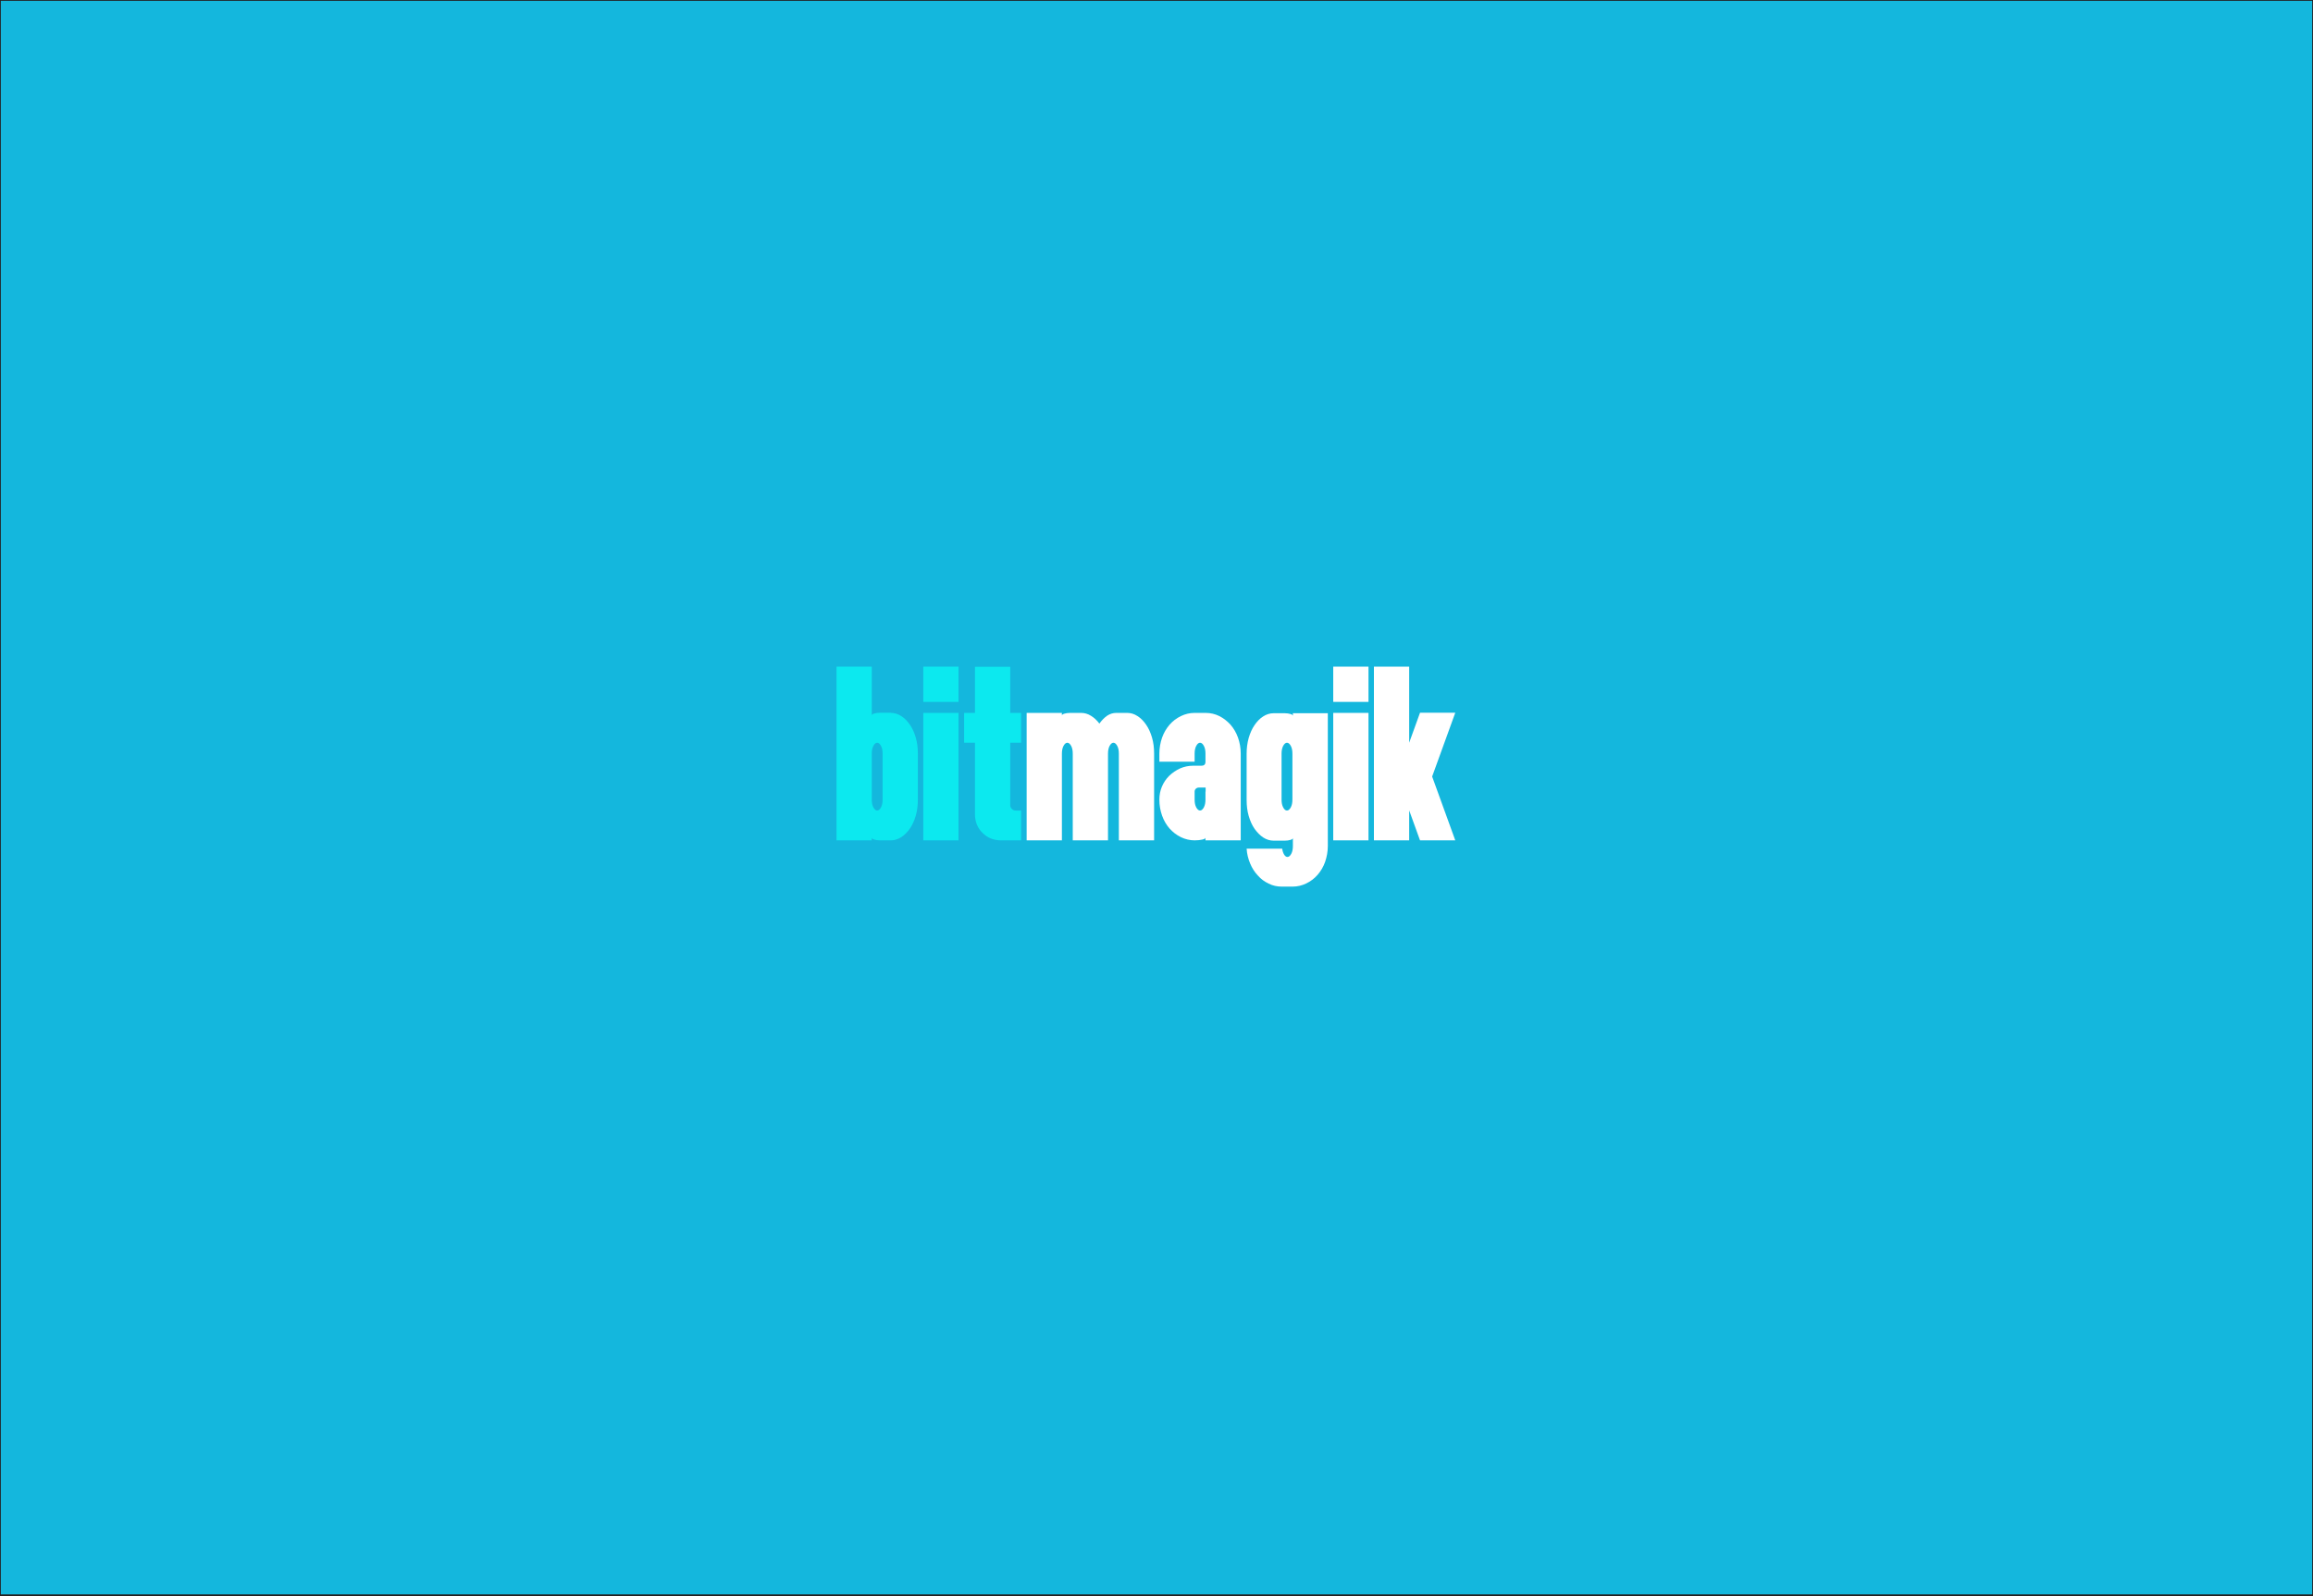
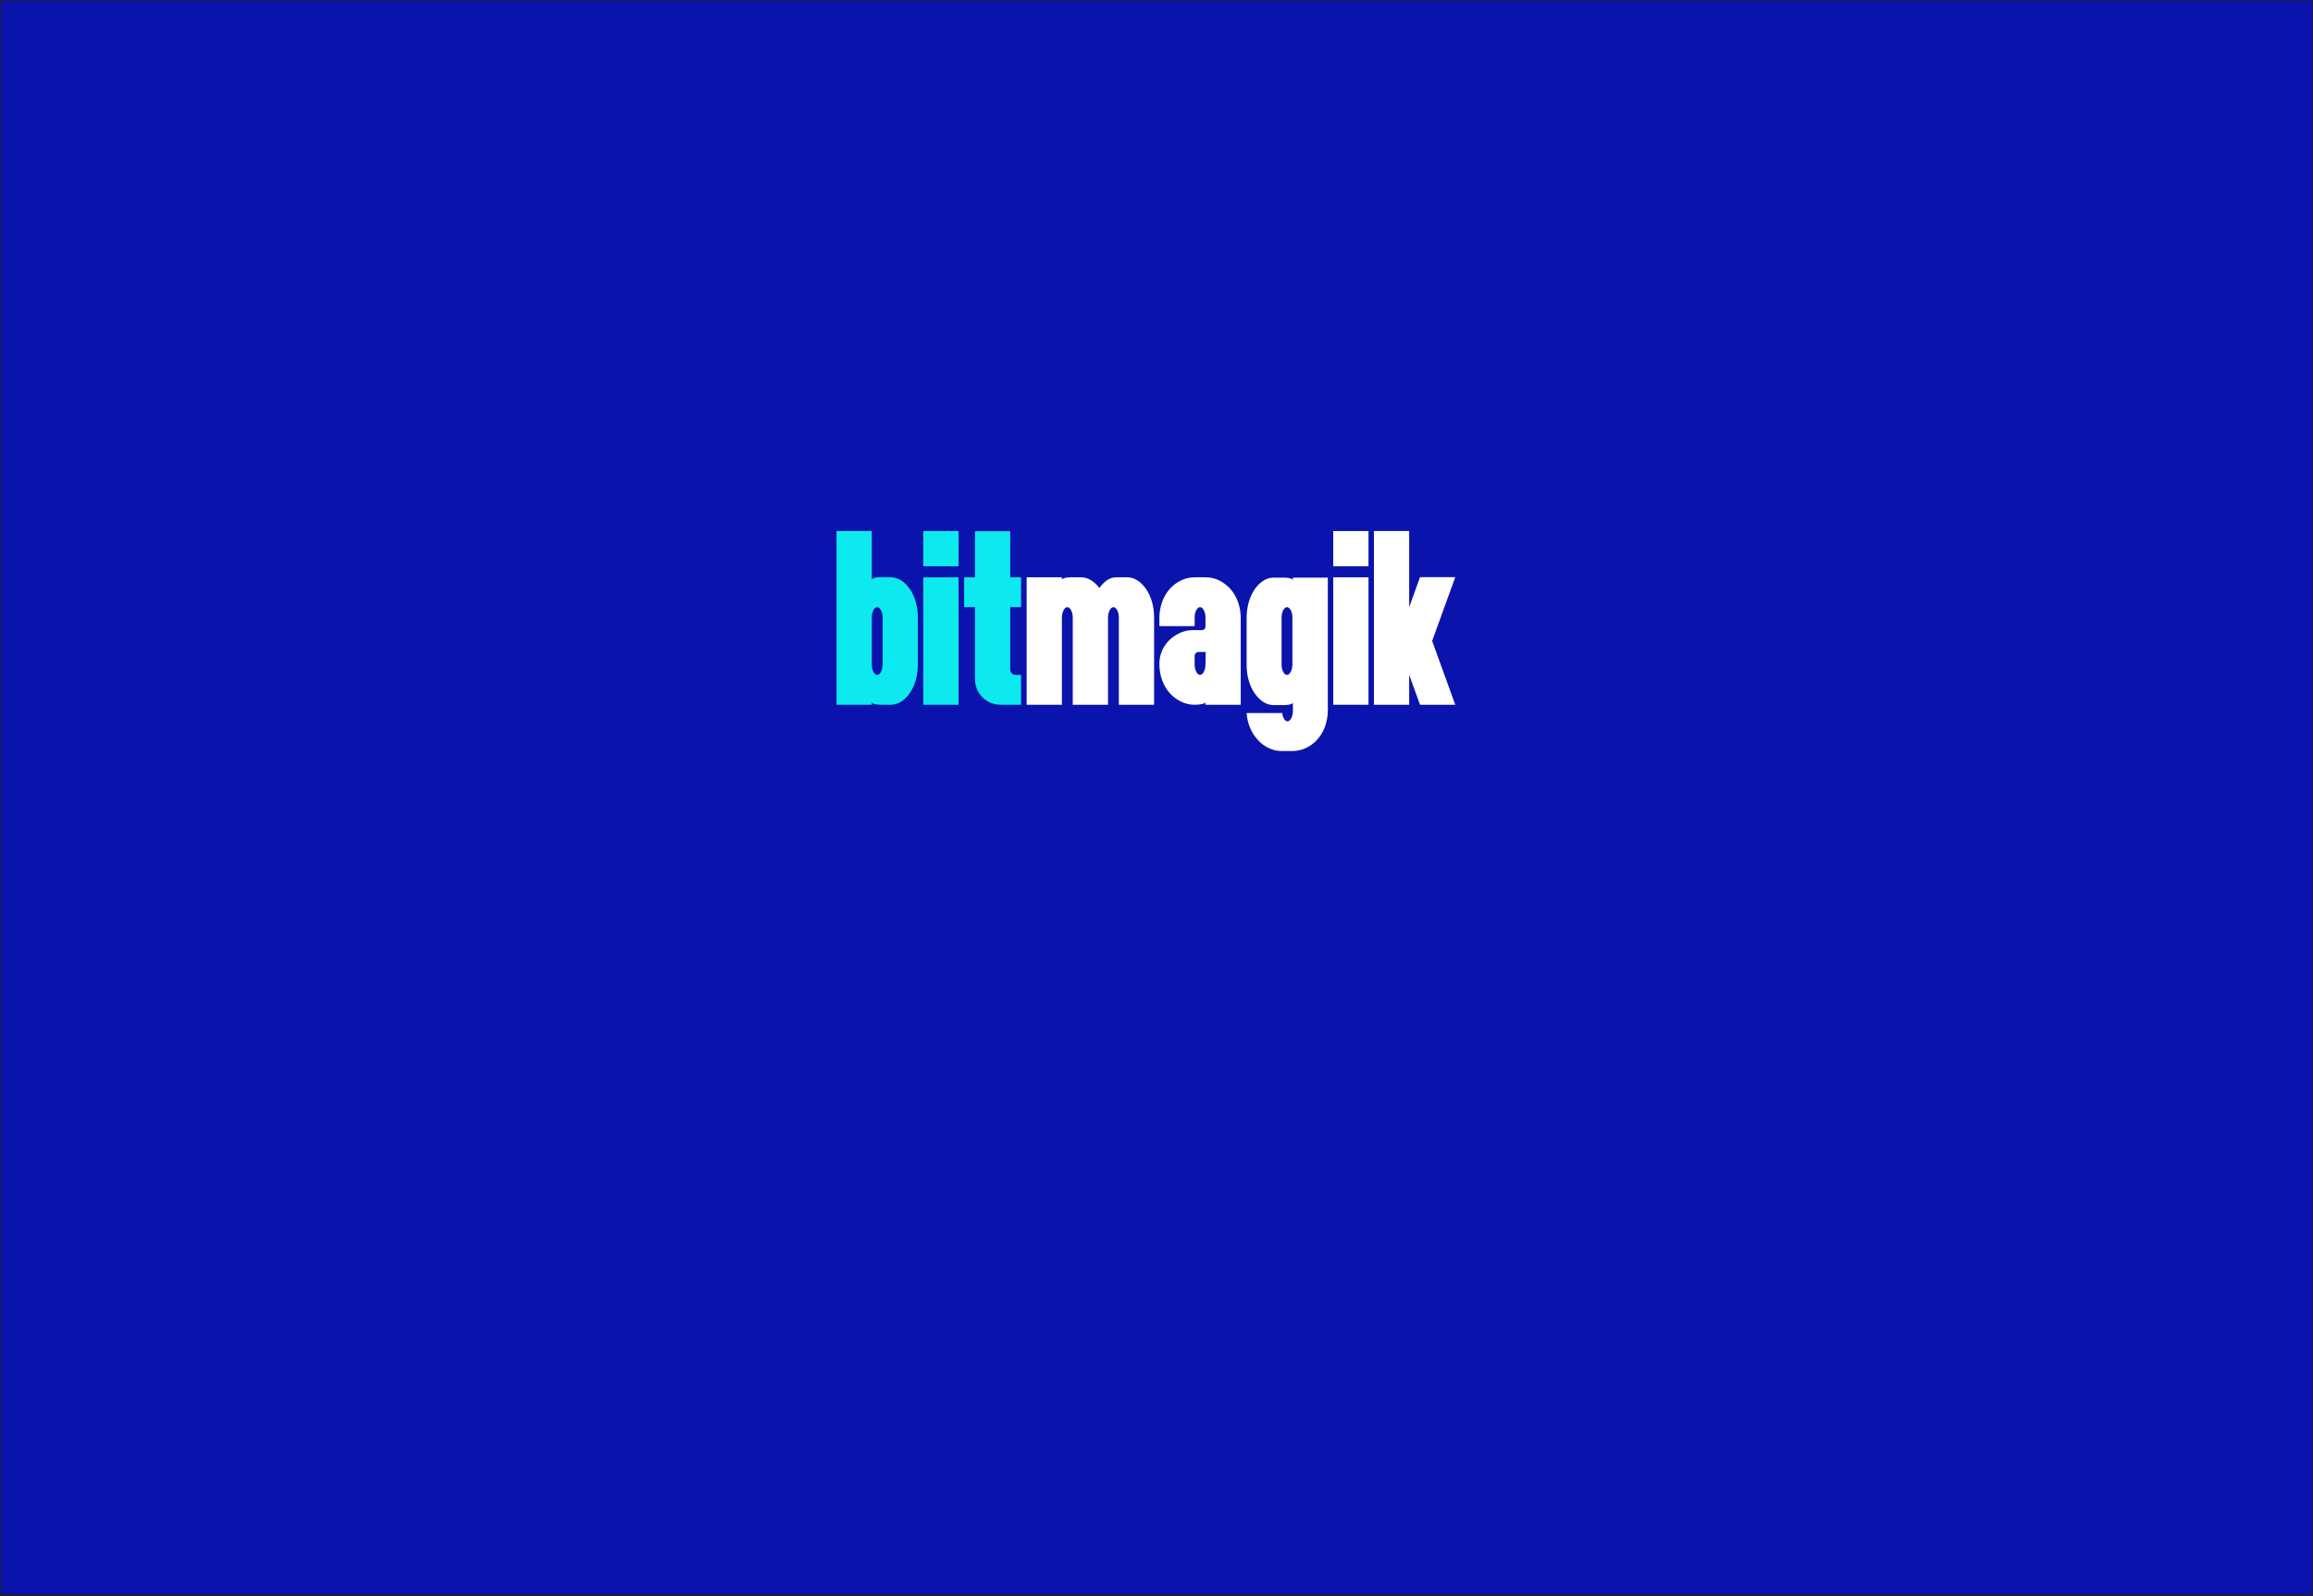
<svg xmlns="http://www.w3.org/2000/svg" version="1.1" id="Layer_1" x="0px" y="0px" viewBox="0 0 1450 1000" style="enable-background:new 0 0 1450 1000;" xml:space="preserve">
  <style type="text/css">
- 	.st0{fill:#14B7DD;stroke:#231F20;stroke-miterlimit:10;}
+ 	.st0{fill:#0B13AD;stroke:#231F20;stroke-miterlimit:10;}
	.st1{fill:#0CE9EF;}
	.st2{fill:#FFFFFF;}
</style>
  <rect class="st0" width="1450" height="1000" />
  <g>
-     <path class="st1" d="M558.5,446.9c2.3,0,4.5,0.7,6.5,2c2.1,1.3,3.9,3.2,5.4,5.4c1.6,2.3,2.8,5,3.7,8.1c0.9,3.1,1.3,6.4,1.3,10v28.9   c0,3.5-0.4,6.8-1.3,10c-0.9,3.1-2.1,5.8-3.7,8.1c-1.6,2.3-3.4,4.1-5.4,5.4c-2.1,1.3-4.3,2-6.5,2h-6.8c-1.5,0-2.7-0.2-3.7-0.5   c-1-0.3-1.5-0.7-1.5-1.2v1.7h-22.1V417.9h22.1v30.6c0-0.5,0.5-0.9,1.5-1.2c1-0.3,2.2-0.5,3.7-0.5H558.5z M546.5,501.3   c0,1.9,0.3,3.5,1,4.8c0.7,1.3,1.5,2,2.4,2c0.9,0,1.7-0.7,2.4-2c0.7-1.3,1-3,1-4.8v-28.9c0-1.9-0.3-3.5-1-4.8c-0.7-1.3-1.5-2-2.4-2   c-0.9,0-1.7,0.7-2.4,2c-0.7,1.3-1,3-1,4.8V501.3z" />
-     <path class="st1" d="M578.8,417.9h22.1V440h-22.1V417.9z M578.8,526.8v-79.9h22.1v79.9H578.8z" />
-     <path class="st1" d="M633.3,504.7c0,0.9,0.3,1.7,1,2.4c0.7,0.7,1.5,1,2.4,1h3.4v18.7h-12.6c-2.3,0-4.4-0.4-6.4-1.2   c-2-0.8-3.7-2-5.2-3.5c-1.5-1.5-2.7-3.2-3.5-5.2c-0.8-2-1.2-4.1-1.2-6.4v-44.9h-6.8v-18.7h6.8v-28.9h22.1v28.9h6.8v18.7h-6.8V504.7   z" />
-     <path class="st2" d="M713.1,448.9c2.1,1.3,3.9,3.2,5.4,5.4c1.6,2.3,2.8,5,3.7,8.1c0.9,3.1,1.3,6.4,1.3,10v54.4h-22.1v-54.4   c0-1.9-0.3-3.5-1-4.8c-0.7-1.3-1.5-2-2.4-2c-0.9,0-1.7,0.7-2.4,2c-0.7,1.3-1,3-1,4.8v54.4h-22.1v-54.4c0-1.9-0.3-3.5-1-4.8   c-0.7-1.3-1.5-2-2.4-2c-0.9,0-1.7,0.7-2.4,2c-0.7,1.3-1,3-1,4.8v54.4h-22.1v-79.9h22.1v1.7c0-0.5,0.5-0.9,1.5-1.2   c1-0.3,2.2-0.5,3.7-0.5h6.8c2.2,0,4.3,0.6,6.2,1.8c2,1.2,3.7,2.8,5.3,4.9c1.5-2.1,3.1-3.7,4.8-4.9c1.8-1.2,3.7-1.8,5.8-1.8h6.8   C708.8,446.9,711,447.5,713.1,448.9z" />
-     <path class="st2" d="M755.8,446.9c3.1,0,6,0.7,8.6,2c2.6,1.3,5,3.2,7,5.4c2,2.3,3.6,5,4.7,8.1c1.1,3.1,1.7,6.4,1.7,10v23.8v5.1   v25.5h-22.1v-1.7c0,0.5-0.6,0.9-1.9,1.2c-1.3,0.3-2.9,0.5-4.9,0.5c-3,0-5.9-0.7-8.6-2c-2.7-1.3-5.1-3.2-7.1-5.4   c-2-2.3-3.6-5-4.7-8.1c-1.1-3.1-1.7-6.4-1.7-10c0-2.9,0.5-5.6,1.6-8.2c1.1-2.6,2.6-4.8,4.6-6.8c2-1.9,4.2-3.4,6.8-4.6   c2.5-1.1,5.3-1.7,8.3-1.7h5.1c1.7,0,2.5-0.8,2.5-2.5v-5.1c0-1.9-0.3-3.5-1-4.8c-0.7-1.3-1.5-2-2.4-2c-0.9,0-1.7,0.7-2.4,2   c-0.7,1.3-1,3-1,4.8v5.1h-22.1v-5.1c0-3.5,0.6-6.8,1.7-10c1.1-3.1,2.7-5.8,4.7-8.1c2-2.3,4.4-4.1,7.1-5.4c2.7-1.3,5.5-2,8.6-2   H755.8z M755.8,496.2v-2.5h-4.2c-0.7,0-1.3,0.2-1.9,0.7c-0.5,0.5-0.8,1.1-0.8,1.8v5.1c0,1.9,0.3,3.5,1,4.8c0.7,1.3,1.5,2,2.4,2   c0.9,0,1.7-0.7,2.4-2c0.7-1.3,1-3,1-4.8V496.2z" />
-     <path class="st2" d="M832.4,446.9v83.4c0,3.5-0.6,6.8-1.7,10c-1.1,3.1-2.7,5.8-4.7,8.1c-2,2.3-4.4,4.1-7.1,5.4   c-2.7,1.3-5.5,2-8.6,2h-6.8c-2.9,0-5.7-0.6-8.2-1.9c-2.6-1.2-4.9-2.9-6.8-5.1c-2-2.1-3.6-4.6-4.8-7.5c-1.2-2.9-2-6-2.2-9.3h0.2   h22.1c0.2,1.5,0.6,2.7,1.2,3.7c0.6,1,1.3,1.5,2.1,1.5c0.9,0,1.7-0.7,2.4-2c0.7-1.3,1-3,1-4.8v-5.1c0,0.5-0.5,0.9-1.5,1.2   c-1,0.3-2.2,0.5-3.7,0.5h-6.8c-2.4,0-4.6-0.7-6.6-2c-2-1.3-3.8-3.2-5.4-5.4c-1.6-2.3-2.8-5-3.7-8.1c-0.9-3.1-1.3-6.4-1.3-10v-28.9   c0-3.5,0.4-6.8,1.3-10c0.9-3.1,2.1-5.8,3.7-8.1c1.6-2.3,3.3-4.1,5.4-5.4c2-1.3,4.2-2,6.6-2h6.8c1.5,0,2.7,0.2,3.7,0.5   c1,0.3,1.5,0.7,1.5,1.2v-1.7H832.4z M806.8,508.1c0.9,0,1.7-0.7,2.4-2c0.7-1.3,1-3,1-4.8v-28.9c0-1.9-0.3-3.5-1-4.8   c-0.7-1.3-1.5-2-2.4-2c-0.9,0-1.7,0.7-2.4,2c-0.7,1.3-1,3-1,4.8v28.9c0,1.9,0.3,3.5,1,4.8C805.1,507.5,805.9,508.1,806.8,508.1z" />
-     <path class="st2" d="M835.8,417.9h22.1V440h-22.1V417.9z M835.8,526.8v-79.9h22.1v79.9H835.8z" />
-     <path class="st2" d="M883.4,526.8h-22.1V417.9h22.1v47.7l6.8-18.8h22.1l-14.5,40l14.5,40h-22.1l-6.8-18.8V526.8z" />
+     <path class="st1" d="M558.5,361.9c2.3,0,4.5,0.7,6.5,2c2.1,1.3,3.9,3.2,5.4,5.4c1.6,2.3,2.8,5,3.7,8.1s1.3,6.4,1.3,10v28.9   c0,3.5-0.4,6.8-1.3,10c-0.9,3.1-2.1,5.8-3.7,8.1c-1.6,2.3-3.4,4.1-5.4,5.4c-2.1,1.3-4.3,2-6.5,2h-6.8c-1.5,0-2.7-0.2-3.7-0.5   s-1.5-0.7-1.5-1.2v1.7h-22.1V332.9h22.1v30.6c0-0.5,0.5-0.9,1.5-1.2c1-0.3,2.2-0.5,3.7-0.5h6.8V361.9z M546.5,416.3   c0,1.9,0.3,3.5,1,4.8s1.5,2,2.4,2s1.7-0.7,2.4-2s1-3,1-4.8v-28.9c0-1.9-0.3-3.5-1-4.8s-1.5-2-2.4-2s-1.7,0.7-2.4,2s-1,3-1,4.8   V416.3z" />
+     <path class="st1" d="M578.8,332.9h22.1V355h-22.1V332.9z M578.8,441.8v-79.9h22.1v79.9H578.8z" />
+     <path class="st1" d="M633.3,419.7c0,0.9,0.3,1.7,1,2.4c0.7,0.7,1.5,1,2.4,1h3.4v18.7h-12.6c-2.3,0-4.4-0.4-6.4-1.2s-3.7-2-5.2-3.5   s-2.7-3.2-3.5-5.2s-1.2-4.1-1.2-6.4v-44.9h-6.8v-18.7h6.8V333h22.1v28.9h6.8v18.7h-6.8V419.7z" />
+     <path class="st2" d="M713.1,363.9c2.1,1.3,3.9,3.2,5.4,5.4c1.6,2.3,2.8,5,3.7,8.1s1.3,6.4,1.3,10v54.4h-22.1v-54.4   c0-1.9-0.3-3.5-1-4.8s-1.5-2-2.4-2s-1.7,0.7-2.4,2s-1,3-1,4.8v54.4h-22.1v-54.4c0-1.9-0.3-3.5-1-4.8s-1.5-2-2.4-2s-1.7,0.7-2.4,2   s-1,3-1,4.8v54.4h-22.1v-79.9h22.1v1.7c0-0.5,0.5-0.9,1.5-1.2c1-0.3,2.2-0.5,3.7-0.5h6.8c2.2,0,4.3,0.6,6.2,1.8   c2,1.2,3.7,2.8,5.3,4.9c1.5-2.1,3.1-3.7,4.8-4.9c1.8-1.2,3.7-1.8,5.8-1.8h6.8C708.8,361.9,711,362.5,713.1,363.9z" />
+     <path class="st2" d="M755.8,361.9c3.1,0,6,0.7,8.6,2s5,3.2,7,5.4c2,2.3,3.6,5,4.7,8.1c1.1,3.1,1.7,6.4,1.7,10v23.8v5.1v25.5h-22.1   v-1.7c0,0.5-0.6,0.9-1.9,1.2c-1.3,0.3-2.9,0.5-4.9,0.5c-3,0-5.9-0.7-8.6-2c-2.7-1.3-5.1-3.2-7.1-5.4c-2-2.3-3.6-5-4.7-8.1   c-1.1-3.1-1.7-6.4-1.7-10c0-2.9,0.5-5.6,1.6-8.2s2.6-4.8,4.6-6.8c2-1.9,4.2-3.4,6.8-4.6c2.5-1.1,5.3-1.7,8.3-1.7h5.1   c1.7,0,2.5-0.8,2.5-2.5v-5.1c0-1.9-0.3-3.5-1-4.8s-1.5-2-2.4-2s-1.7,0.7-2.4,2s-1,3-1,4.8v5.1h-22.1v-5.1c0-3.5,0.6-6.8,1.7-10   c1.1-3.1,2.7-5.8,4.7-8.1c2-2.3,4.4-4.1,7.1-5.4c2.7-1.3,5.5-2,8.6-2L755.8,361.9L755.8,361.9z M755.8,411.2v-2.5h-4.2   c-0.7,0-1.3,0.2-1.9,0.7c-0.5,0.5-0.8,1.1-0.8,1.8v5.1c0,1.9,0.3,3.5,1,4.8s1.5,2,2.4,2s1.7-0.7,2.4-2s1-3,1-4.8L755.8,411.2   L755.8,411.2z" />
+     <path class="st2" d="M832.4,361.9v83.4c0,3.5-0.6,6.8-1.7,10c-1.1,3.1-2.7,5.8-4.7,8.1s-4.4,4.1-7.1,5.4c-2.7,1.3-5.5,2-8.6,2h-6.8   c-2.9,0-5.7-0.6-8.2-1.9c-2.6-1.2-4.9-2.9-6.8-5.1c-2-2.1-3.6-4.6-4.8-7.5s-2-6-2.2-9.3h0.2h22.1c0.2,1.5,0.6,2.7,1.2,3.7   c0.6,1,1.3,1.5,2.1,1.5c0.9,0,1.7-0.7,2.4-2s1-3,1-4.8v-5.1c0,0.5-0.5,0.9-1.5,1.2s-2.2,0.5-3.7,0.5h-6.8c-2.4,0-4.6-0.7-6.6-2   s-3.8-3.2-5.4-5.4c-1.6-2.3-2.8-5-3.7-8.1s-1.3-6.4-1.3-10v-28.9c0-3.5,0.4-6.8,1.3-10c0.9-3.1,2.1-5.8,3.7-8.1   c1.6-2.3,3.3-4.1,5.4-5.4c2-1.3,4.2-2,6.6-2h6.8c1.5,0,2.7,0.2,3.7,0.5s1.5,0.7,1.5,1.2v-1.7h21.9V361.9z M806.8,423.1   c0.9,0,1.7-0.7,2.4-2s1-3,1-4.8v-28.9c0-1.9-0.3-3.5-1-4.8s-1.5-2-2.4-2s-1.7,0.7-2.4,2s-1,3-1,4.8v28.9c0,1.9,0.3,3.5,1,4.8   C805.1,422.5,805.9,423.1,806.8,423.1z" />
+     <path class="st2" d="M835.8,332.9h22.1V355h-22.1V332.9z M835.8,441.8v-79.9h22.1v79.9H835.8z" />
+     <path class="st2" d="M883.4,441.8h-22.1V332.9h22.1v47.7l6.8-18.8h22.1l-14.5,40l14.5,40h-22.1l-6.8-18.8V441.8z" />
  </g>
</svg>
